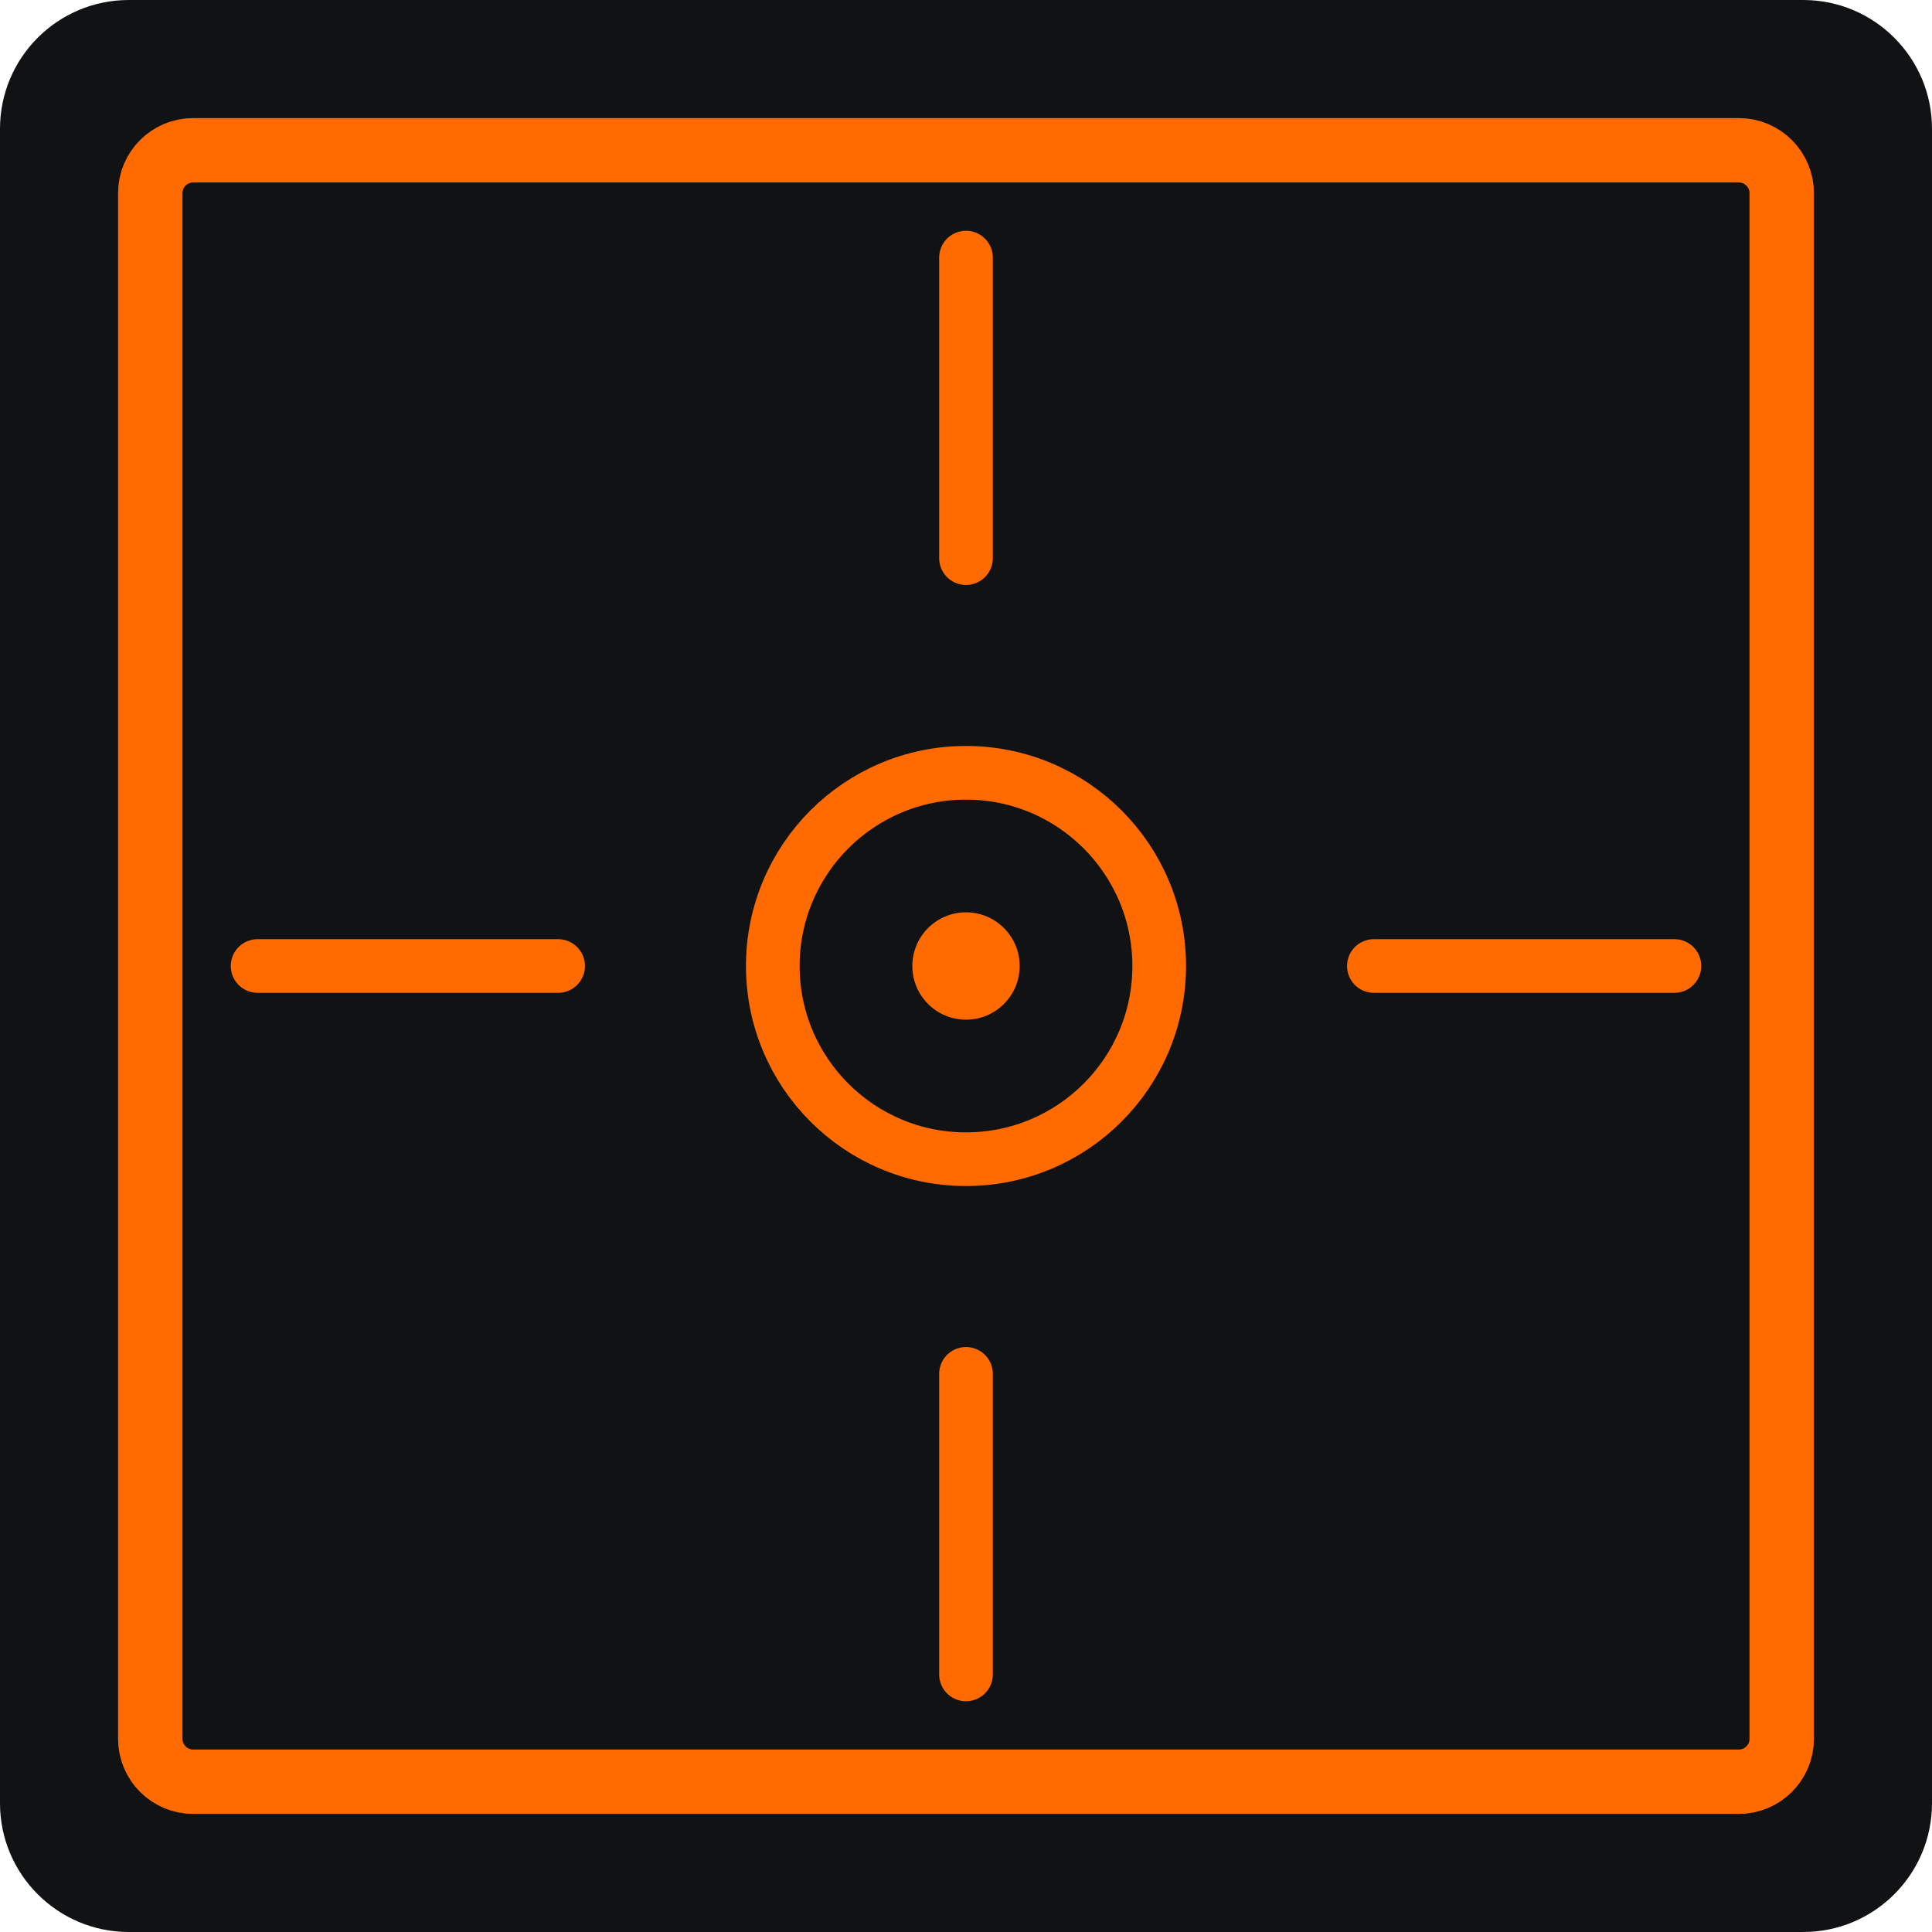
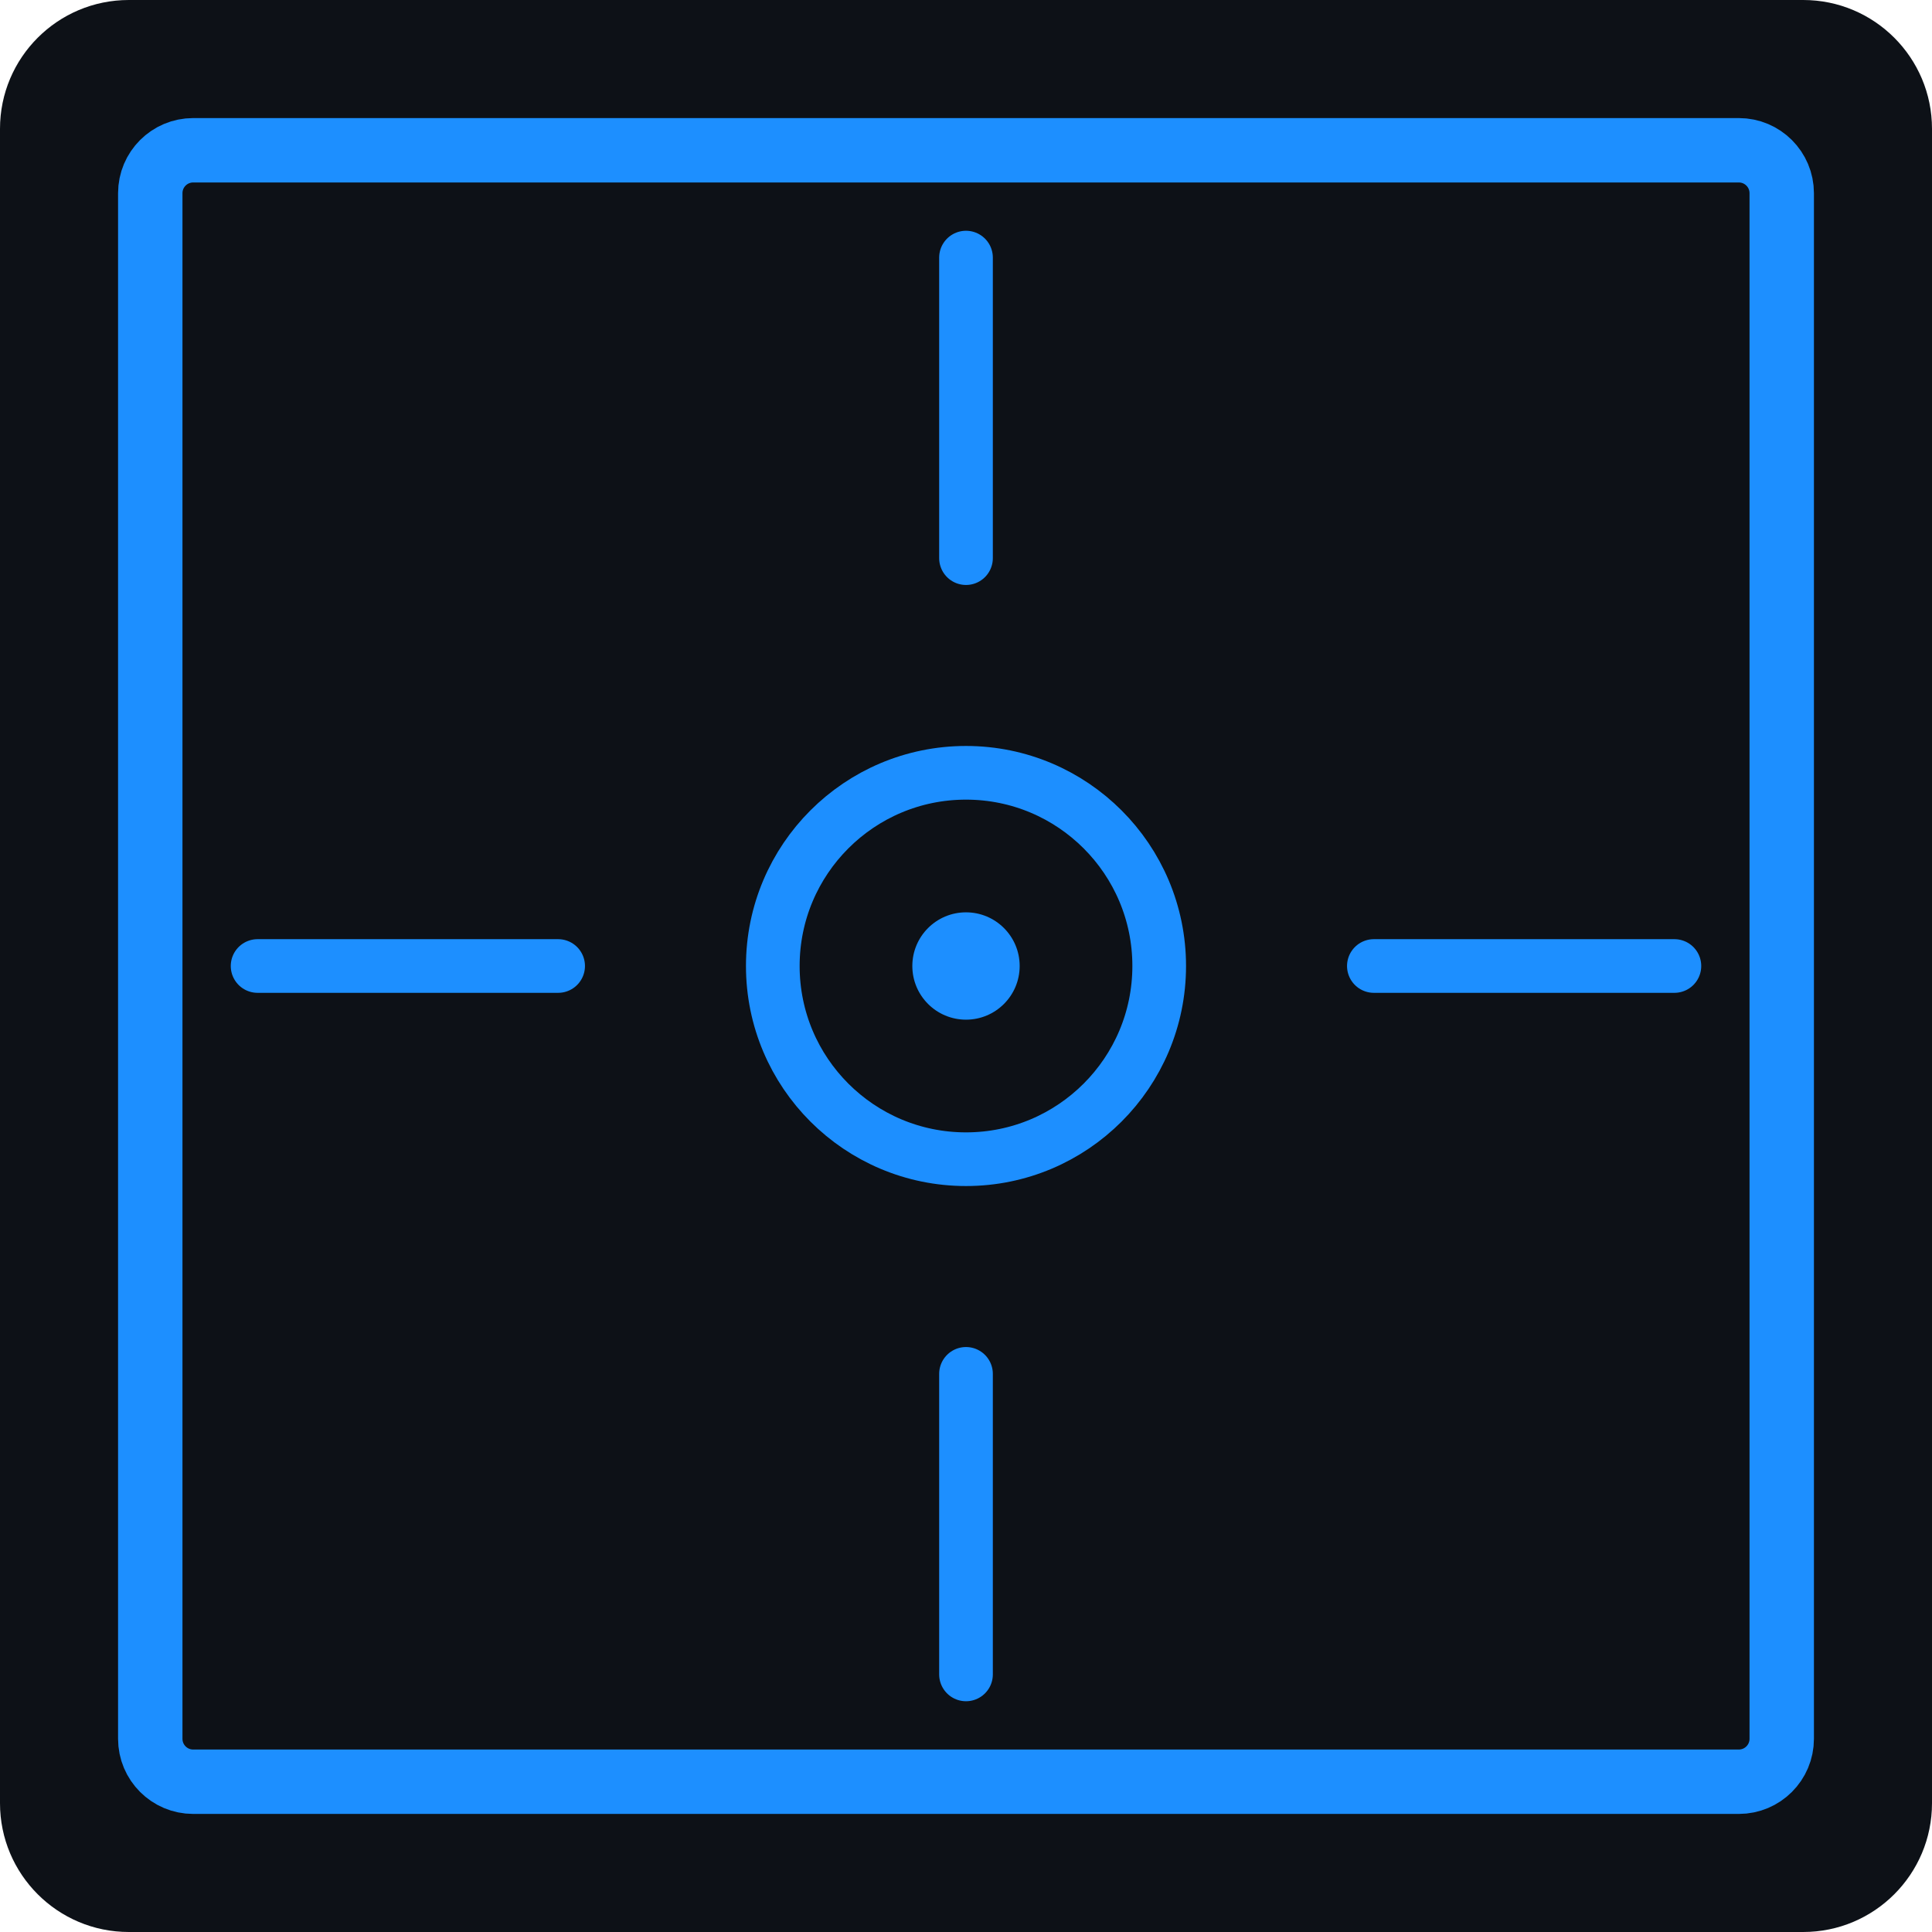
<svg xmlns="http://www.w3.org/2000/svg" width="180" height="180" viewBox="0 0 180 180" fill="none">
-   <rect width="180" height="180" rx="12" fill="#111214" />
-   <rect x="14" y="14" width="152" height="152" rx="4" fill="none" stroke="#FF6B00" stroke-width="6" />
-   <line x1="90" y1="24" x2="90" y2="52" stroke="#FF6B00" stroke-width="5" stroke-linecap="round" />
-   <line x1="90" y1="128" x2="90" y2="156" stroke="#FF6B00" stroke-width="5" stroke-linecap="round" />
-   <line x1="24" y1="90" x2="52" y2="90" stroke="#FF6B00" stroke-width="5" stroke-linecap="round" />
-   <line x1="128" y1="90" x2="156" y2="90" stroke="#FF6B00" stroke-width="5" stroke-linecap="round" />
-   <circle cx="90" cy="90" r="18" fill="none" stroke="#FF6B00" stroke-width="5" />
-   <circle cx="90" cy="90" r="5" fill="#FF6B00" />
+   <rect width="180" height="180" rx="12" fill="#0D1117" />
+   <rect x="14" y="14" width="152" height="152" rx="4" fill="none" stroke="#1D8FFF" stroke-width="6" />
+   <line x1="90" y1="24" x2="90" y2="52" stroke="#1D8FFF" stroke-width="5" stroke-linecap="round" />
+   <line x1="90" y1="128" x2="90" y2="156" stroke="#1D8FFF" stroke-width="5" stroke-linecap="round" />
+   <line x1="24" y1="90" x2="52" y2="90" stroke="#1D8FFF" stroke-width="5" stroke-linecap="round" />
+   <line x1="128" y1="90" x2="156" y2="90" stroke="#1D8FFF" stroke-width="5" stroke-linecap="round" />
+   <circle cx="90" cy="90" r="18" fill="none" stroke="#1D8FFF" stroke-width="5" />
+   <circle cx="90" cy="90" r="5" fill="#1D8FFF" />
</svg>
